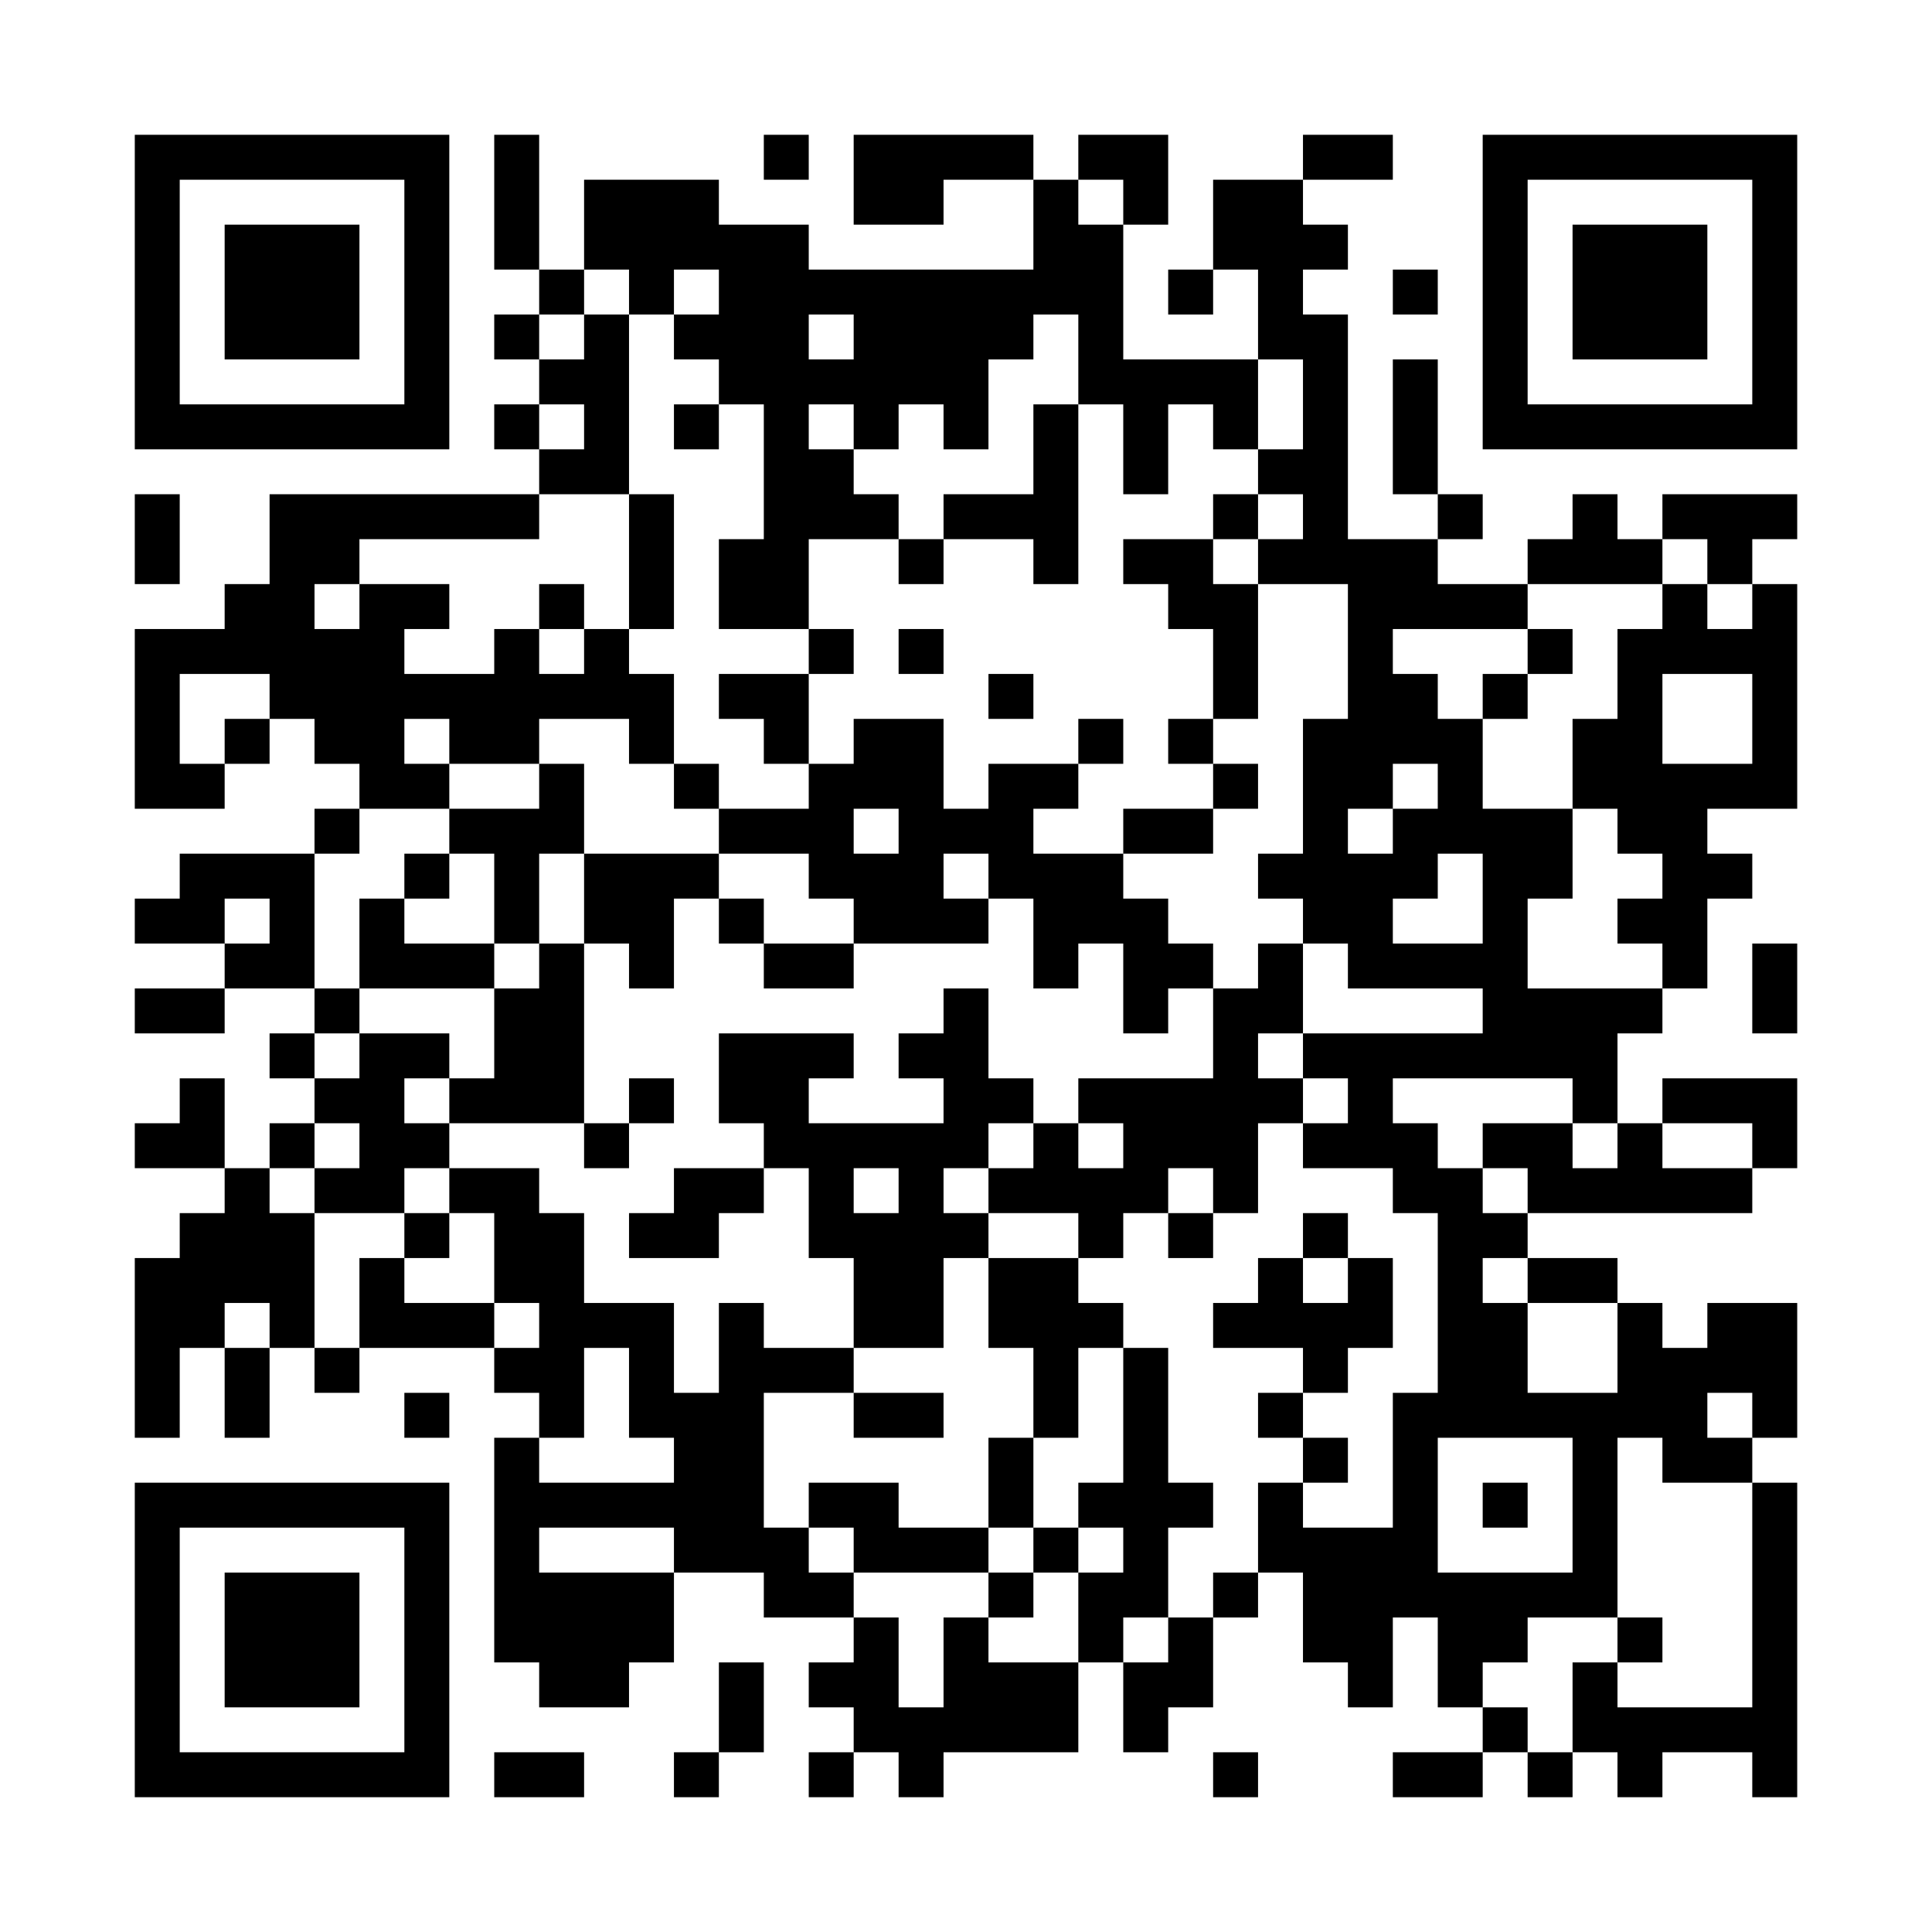
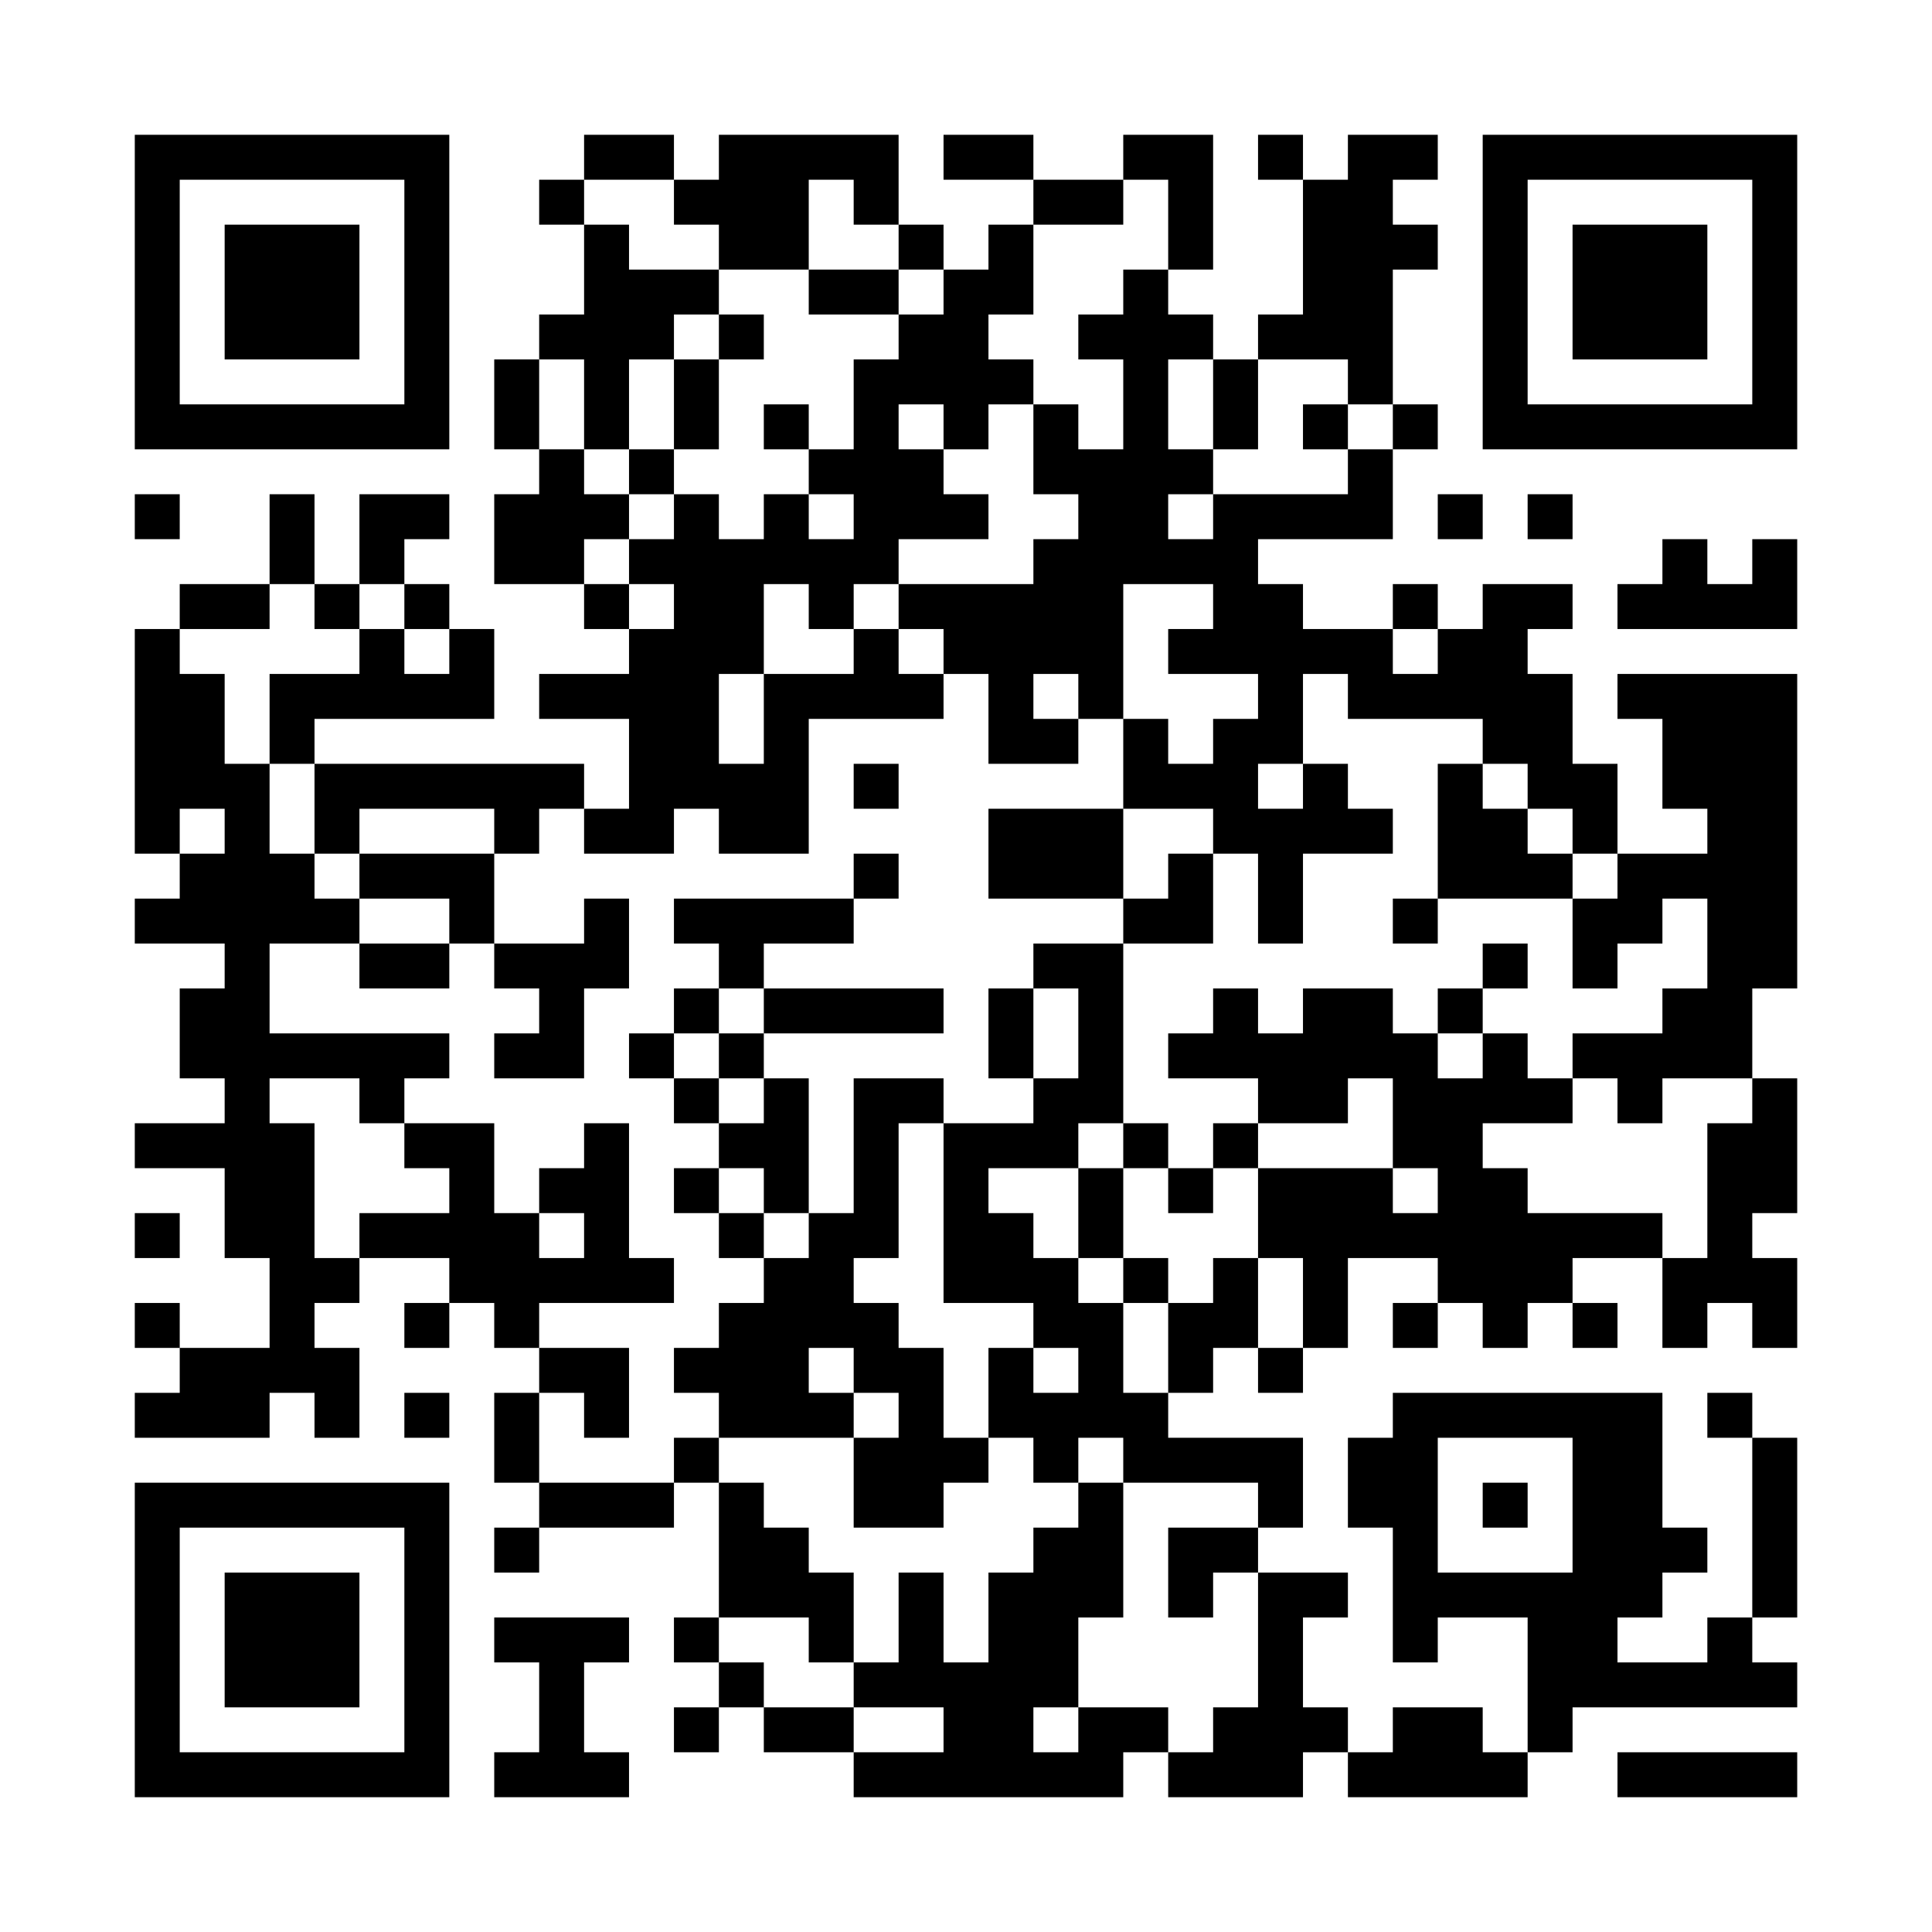
<svg xmlns="http://www.w3.org/2000/svg" width="43mm" height="43mm" version="1.1" viewBox="0 0 43 43">
-   <path d="M3,3H4V4H3zM4,3H5V4H4zM5,3H6V4H5zM6,3H7V4H6zM7,3H8V4H7zM8,3H9V4H8zM9,3H10V4H9zM11,3H12V4H11zM17,3H18V4H17zM19,3H20V4H19zM20,3H21V4H20zM21,3H22V4H21zM22,3H23V4H22zM24,3H25V4H24zM25,3H26V4H25zM29,3H30V4H29zM30,3H31V4H30zM33,3H34V4H33zM34,3H35V4H34zM35,3H36V4H35zM36,3H37V4H36zM37,3H38V4H37zM38,3H39V4H38zM39,3H40V4H39zM3,4H4V5H3zM9,4H10V5H9zM11,4H12V5H11zM13,4H14V5H13zM14,4H15V5H14zM15,4H16V5H15zM19,4H20V5H19zM20,4H21V5H20zM23,4H24V5H23zM25,4H26V5H25zM27,4H28V5H27zM28,4H29V5H28zM33,4H34V5H33zM39,4H40V5H39zM3,5H4V6H3zM5,5H6V6H5zM6,5H7V6H6zM7,5H8V6H7zM9,5H10V6H9zM11,5H12V6H11zM13,5H14V6H13zM14,5H15V6H14zM15,5H16V6H15zM16,5H17V6H16zM17,5H18V6H17zM23,5H24V6H23zM24,5H25V6H24zM27,5H28V6H27zM28,5H29V6H28zM29,5H30V6H29zM33,5H34V6H33zM35,5H36V6H35zM36,5H37V6H36zM37,5H38V6H37zM39,5H40V6H39zM3,6H4V7H3zM5,6H6V7H5zM6,6H7V7H6zM7,6H8V7H7zM9,6H10V7H9zM12,6H13V7H12zM14,6H15V7H14zM16,6H17V7H16zM17,6H18V7H17zM18,6H19V7H18zM19,6H20V7H19zM20,6H21V7H20zM21,6H22V7H21zM22,6H23V7H22zM23,6H24V7H23zM24,6H25V7H24zM26,6H27V7H26zM28,6H29V7H28zM31,6H32V7H31zM33,6H34V7H33zM35,6H36V7H35zM36,6H37V7H36zM37,6H38V7H37zM39,6H40V7H39zM3,7H4V8H3zM5,7H6V8H5zM6,7H7V8H6zM7,7H8V8H7zM9,7H10V8H9zM11,7H12V8H11zM13,7H14V8H13zM15,7H16V8H15zM16,7H17V8H16zM17,7H18V8H17zM19,7H20V8H19zM20,7H21V8H20zM21,7H22V8H21zM22,7H23V8H22zM24,7H25V8H24zM28,7H29V8H28zM29,7H30V8H29zM33,7H34V8H33zM35,7H36V8H35zM36,7H37V8H36zM37,7H38V8H37zM39,7H40V8H39zM3,8H4V9H3zM9,8H10V9H9zM12,8H13V9H12zM13,8H14V9H13zM16,8H17V9H16zM17,8H18V9H17zM18,8H19V9H18zM19,8H20V9H19zM20,8H21V9H20zM21,8H22V9H21zM24,8H25V9H24zM25,8H26V9H25zM26,8H27V9H26zM27,8H28V9H27zM29,8H30V9H29zM31,8H32V9H31zM33,8H34V9H33zM39,8H40V9H39zM3,9H4V10H3zM4,9H5V10H4zM5,9H6V10H5zM6,9H7V10H6zM7,9H8V10H7zM8,9H9V10H8zM9,9H10V10H9zM11,9H12V10H11zM13,9H14V10H13zM15,9H16V10H15zM17,9H18V10H17zM19,9H20V10H19zM21,9H22V10H21zM23,9H24V10H23zM25,9H26V10H25zM27,9H28V10H27zM29,9H30V10H29zM31,9H32V10H31zM33,9H34V10H33zM34,9H35V10H34zM35,9H36V10H35zM36,9H37V10H36zM37,9H38V10H37zM38,9H39V10H38zM39,9H40V10H39zM12,10H13V11H12zM13,10H14V11H13zM17,10H18V11H17zM18,10H19V11H18zM23,10H24V11H23zM25,10H26V11H25zM28,10H29V11H28zM29,10H30V11H29zM31,10H32V11H31zM3,11H4V12H3zM6,11H7V12H6zM7,11H8V12H7zM8,11H9V12H8zM9,11H10V12H9zM10,11H11V12H10zM11,11H12V12H11zM14,11H15V12H14zM17,11H18V12H17zM18,11H19V12H18zM19,11H20V12H19zM21,11H22V12H21zM22,11H23V12H22zM23,11H24V12H23zM27,11H28V12H27zM29,11H30V12H29zM32,11H33V12H32zM35,11H36V12H35zM37,11H38V12H37zM38,11H39V12H38zM39,11H40V12H39zM3,12H4V13H3zM6,12H7V13H6zM7,12H8V13H7zM14,12H15V13H14zM16,12H17V13H16zM17,12H18V13H17zM20,12H21V13H20zM23,12H24V13H23zM25,12H26V13H25zM26,12H27V13H26zM28,12H29V13H28zM29,12H30V13H29zM30,12H31V13H30zM31,12H32V13H31zM34,12H35V13H34zM35,12H36V13H35zM36,12H37V13H36zM38,12H39V13H38zM5,13H6V14H5zM6,13H7V14H6zM8,13H9V14H8zM9,13H10V14H9zM12,13H13V14H12zM14,13H15V14H14zM16,13H17V14H16zM17,13H18V14H17zM26,13H27V14H26zM27,13H28V14H27zM30,13H31V14H30zM31,13H32V14H31zM32,13H33V14H32zM33,13H34V14H33zM37,13H38V14H37zM39,13H40V14H39zM3,14H4V15H3zM4,14H5V15H4zM5,14H6V15H5zM6,14H7V15H6zM7,14H8V15H7zM8,14H9V15H8zM11,14H12V15H11zM13,14H14V15H13zM18,14H19V15H18zM20,14H21V15H20zM27,14H28V15H27zM30,14H31V15H30zM34,14H35V15H34zM36,14H37V15H36zM37,14H38V15H37zM38,14H39V15H38zM39,14H40V15H39zM3,15H4V16H3zM6,15H7V16H6zM7,15H8V16H7zM8,15H9V16H8zM9,15H10V16H9zM10,15H11V16H10zM11,15H12V16H11zM12,15H13V16H12zM13,15H14V16H13zM14,15H15V16H14zM16,15H17V16H16zM17,15H18V16H17zM22,15H23V16H22zM27,15H28V16H27zM30,15H31V16H30zM31,15H32V16H31zM33,15H34V16H33zM36,15H37V16H36zM39,15H40V16H39zM3,16H4V17H3zM5,16H6V17H5zM7,16H8V17H7zM8,16H9V17H8zM10,16H11V17H10zM11,16H12V17H11zM14,16H15V17H14zM17,16H18V17H17zM19,16H20V17H19zM20,16H21V17H20zM24,16H25V17H24zM26,16H27V17H26zM29,16H30V17H29zM30,16H31V17H30zM31,16H32V17H31zM32,16H33V17H32zM35,16H36V17H35zM36,16H37V17H36zM39,16H40V17H39zM3,17H4V18H3zM4,17H5V18H4zM8,17H9V18H8zM9,17H10V18H9zM12,17H13V18H12zM15,17H16V18H15zM18,17H19V18H18zM19,17H20V18H19zM20,17H21V18H20zM22,17H23V18H22zM23,17H24V18H23zM27,17H28V18H27zM29,17H30V18H29zM30,17H31V18H30zM32,17H33V18H32zM35,17H36V18H35zM36,17H37V18H36zM37,17H38V18H37zM38,17H39V18H38zM39,17H40V18H39zM7,18H8V19H7zM10,18H11V19H10zM11,18H12V19H11zM12,18H13V19H12zM16,18H17V19H16zM17,18H18V19H17zM18,18H19V19H18zM20,18H21V19H20zM21,18H22V19H21zM22,18H23V19H22zM25,18H26V19H25zM26,18H27V19H26zM29,18H30V19H29zM31,18H32V19H31zM32,18H33V19H32zM33,18H34V19H33zM34,18H35V19H34zM36,18H37V19H36zM37,18H38V19H37zM4,19H5V20H4zM5,19H6V20H5zM6,19H7V20H6zM9,19H10V20H9zM11,19H12V20H11zM13,19H14V20H13zM14,19H15V20H14zM15,19H16V20H15zM18,19H19V20H18zM19,19H20V20H19zM20,19H21V20H20zM22,19H23V20H22zM23,19H24V20H23zM24,19H25V20H24zM28,19H29V20H28zM29,19H30V20H29zM30,19H31V20H30zM31,19H32V20H31zM33,19H34V20H33zM34,19H35V20H34zM37,19H38V20H37zM38,19H39V20H38zM3,20H4V21H3zM4,20H5V21H4zM6,20H7V21H6zM8,20H9V21H8zM11,20H12V21H11zM13,20H14V21H13zM14,20H15V21H14zM16,20H17V21H16zM19,20H20V21H19zM20,20H21V21H20zM21,20H22V21H21zM23,20H24V21H23zM24,20H25V21H24zM25,20H26V21H25zM29,20H30V21H29zM30,20H31V21H30zM33,20H34V21H33zM36,20H37V21H36zM37,20H38V21H37zM5,21H6V22H5zM6,21H7V22H6zM8,21H9V22H8zM9,21H10V22H9zM10,21H11V22H10zM12,21H13V22H12zM14,21H15V22H14zM17,21H18V22H17zM18,21H19V22H18zM23,21H24V22H23zM25,21H26V22H25zM26,21H27V22H26zM28,21H29V22H28zM30,21H31V22H30zM31,21H32V22H31zM32,21H33V22H32zM33,21H34V22H33zM37,21H38V22H37zM39,21H40V22H39zM3,22H4V23H3zM4,22H5V23H4zM7,22H8V23H7zM11,22H12V23H11zM12,22H13V23H12zM21,22H22V23H21zM25,22H26V23H25zM27,22H28V23H27zM28,22H29V23H28zM33,22H34V23H33zM34,22H35V23H34zM35,22H36V23H35zM36,22H37V23H36zM39,22H40V23H39zM6,23H7V24H6zM8,23H9V24H8zM9,23H10V24H9zM11,23H12V24H11zM12,23H13V24H12zM16,23H17V24H16zM17,23H18V24H17zM18,23H19V24H18zM20,23H21V24H20zM21,23H22V24H21zM27,23H28V24H27zM29,23H30V24H29zM30,23H31V24H30zM31,23H32V24H31zM32,23H33V24H32zM33,23H34V24H33zM34,23H35V24H34zM35,23H36V24H35zM4,24H5V25H4zM7,24H8V25H7zM8,24H9V25H8zM10,24H11V25H10zM11,24H12V25H11zM12,24H13V25H12zM14,24H15V25H14zM16,24H17V25H16zM17,24H18V25H17zM21,24H22V25H21zM22,24H23V25H22zM24,24H25V25H24zM25,24H26V25H25zM26,24H27V25H26zM27,24H28V25H27zM28,24H29V25H28zM30,24H31V25H30zM35,24H36V25H35zM37,24H38V25H37zM38,24H39V25H38zM39,24H40V25H39zM3,25H4V26H3zM4,25H5V26H4zM6,25H7V26H6zM8,25H9V26H8zM9,25H10V26H9zM13,25H14V26H13zM17,25H18V26H17zM18,25H19V26H18zM19,25H20V26H19zM20,25H21V26H20zM21,25H22V26H21zM23,25H24V26H23zM25,25H26V26H25zM26,25H27V26H26zM27,25H28V26H27zM29,25H30V26H29zM30,25H31V26H30zM31,25H32V26H31zM33,25H34V26H33zM34,25H35V26H34zM36,25H37V26H36zM39,25H40V26H39zM5,26H6V27H5zM7,26H8V27H7zM8,26H9V27H8zM10,26H11V27H10zM11,26H12V27H11zM15,26H16V27H15zM16,26H17V27H16zM18,26H19V27H18zM20,26H21V27H20zM22,26H23V27H22zM23,26H24V27H23zM24,26H25V27H24zM25,26H26V27H25zM27,26H28V27H27zM31,26H32V27H31zM32,26H33V27H32zM34,26H35V27H34zM35,26H36V27H35zM36,26H37V27H36zM37,26H38V27H37zM38,26H39V27H38zM4,27H5V28H4zM5,27H6V28H5zM6,27H7V28H6zM9,27H10V28H9zM11,27H12V28H11zM12,27H13V28H12zM14,27H15V28H14zM15,27H16V28H15zM18,27H19V28H18zM19,27H20V28H19zM20,27H21V28H20zM21,27H22V28H21zM24,27H25V28H24zM26,27H27V28H26zM29,27H30V28H29zM32,27H33V28H32zM33,27H34V28H33zM3,28H4V29H3zM4,28H5V29H4zM5,28H6V29H5zM6,28H7V29H6zM8,28H9V29H8zM11,28H12V29H11zM12,28H13V29H12zM19,28H20V29H19zM20,28H21V29H20zM22,28H23V29H22zM23,28H24V29H23zM28,28H29V29H28zM30,28H31V29H30zM32,28H33V29H32zM34,28H35V29H34zM35,28H36V29H35zM3,29H4V30H3zM4,29H5V30H4zM6,29H7V30H6zM8,29H9V30H8zM9,29H10V30H9zM10,29H11V30H10zM12,29H13V30H12zM13,29H14V30H13zM14,29H15V30H14zM16,29H17V30H16zM19,29H20V30H19zM20,29H21V30H20zM22,29H23V30H22zM23,29H24V30H23zM24,29H25V30H24zM27,29H28V30H27zM28,29H29V30H28zM29,29H30V30H29zM30,29H31V30H30zM32,29H33V30H32zM33,29H34V30H33zM36,29H37V30H36zM38,29H39V30H38zM39,29H40V30H39zM3,30H4V31H3zM5,30H6V31H5zM7,30H8V31H7zM11,30H12V31H11zM12,30H13V31H12zM14,30H15V31H14zM16,30H17V31H16zM17,30H18V31H17zM18,30H19V31H18zM23,30H24V31H23zM25,30H26V31H25zM29,30H30V31H29zM32,30H33V31H32zM33,30H34V31H33zM36,30H37V31H36zM37,30H38V31H37zM38,30H39V31H38zM39,30H40V31H39zM3,31H4V32H3zM5,31H6V32H5zM9,31H10V32H9zM12,31H13V32H12zM14,31H15V32H14zM15,31H16V32H15zM16,31H17V32H16zM19,31H20V32H19zM20,31H21V32H20zM23,31H24V32H23zM25,31H26V32H25zM28,31H29V32H28zM31,31H32V32H31zM32,31H33V32H32zM33,31H34V32H33zM34,31H35V32H34zM35,31H36V32H35zM36,31H37V32H36zM37,31H38V32H37zM39,31H40V32H39zM11,32H12V33H11zM15,32H16V33H15zM16,32H17V33H16zM22,32H23V33H22zM25,32H26V33H25zM29,32H30V33H29zM31,32H32V33H31zM35,32H36V33H35zM37,32H38V33H37zM38,32H39V33H38zM3,33H4V34H3zM4,33H5V34H4zM5,33H6V34H5zM6,33H7V34H6zM7,33H8V34H7zM8,33H9V34H8zM9,33H10V34H9zM11,33H12V34H11zM12,33H13V34H12zM13,33H14V34H13zM14,33H15V34H14zM15,33H16V34H15zM16,33H17V34H16zM18,33H19V34H18zM19,33H20V34H19zM22,33H23V34H22zM24,33H25V34H24zM25,33H26V34H25zM26,33H27V34H26zM28,33H29V34H28zM31,33H32V34H31zM33,33H34V34H33zM35,33H36V34H35zM39,33H40V34H39zM3,34H4V35H3zM9,34H10V35H9zM11,34H12V35H11zM15,34H16V35H15zM16,34H17V35H16zM17,34H18V35H17zM19,34H20V35H19zM20,34H21V35H20zM21,34H22V35H21zM23,34H24V35H23zM25,34H26V35H25zM28,34H29V35H28zM29,34H30V35H29zM30,34H31V35H30zM31,34H32V35H31zM35,34H36V35H35zM39,34H40V35H39zM3,35H4V36H3zM5,35H6V36H5zM6,35H7V36H6zM7,35H8V36H7zM9,35H10V36H9zM11,35H12V36H11zM12,35H13V36H12zM13,35H14V36H13zM14,35H15V36H14zM17,35H18V36H17zM18,35H19V36H18zM22,35H23V36H22zM24,35H25V36H24zM25,35H26V36H25zM27,35H28V36H27zM29,35H30V36H29zM30,35H31V36H30zM31,35H32V36H31zM32,35H33V36H32zM33,35H34V36H33zM34,35H35V36H34zM35,35H36V36H35zM39,35H40V36H39zM3,36H4V37H3zM5,36H6V37H5zM6,36H7V37H6zM7,36H8V37H7zM9,36H10V37H9zM11,36H12V37H11zM12,36H13V37H12zM13,36H14V37H13zM14,36H15V37H14zM19,36H20V37H19zM21,36H22V37H21zM24,36H25V37H24zM26,36H27V37H26zM29,36H30V37H29zM30,36H31V37H30zM32,36H33V37H32zM33,36H34V37H33zM36,36H37V37H36zM39,36H40V37H39zM3,37H4V38H3zM5,37H6V38H5zM6,37H7V38H6zM7,37H8V38H7zM9,37H10V38H9zM12,37H13V38H12zM13,37H14V38H13zM16,37H17V38H16zM18,37H19V38H18zM19,37H20V38H19zM21,37H22V38H21zM22,37H23V38H22zM23,37H24V38H23zM25,37H26V38H25zM26,37H27V38H26zM30,37H31V38H30zM32,37H33V38H32zM35,37H36V38H35zM39,37H40V38H39zM3,38H4V39H3zM9,38H10V39H9zM16,38H17V39H16zM19,38H20V39H19zM20,38H21V39H20zM21,38H22V39H21zM22,38H23V39H22zM23,38H24V39H23zM25,38H26V39H25zM33,38H34V39H33zM35,38H36V39H35zM36,38H37V39H36zM37,38H38V39H37zM38,38H39V39H38zM39,38H40V39H39zM3,39H4V40H3zM4,39H5V40H4zM5,39H6V40H5zM6,39H7V40H6zM7,39H8V40H7zM8,39H9V40H8zM9,39H10V40H9zM11,39H12V40H11zM12,39H13V40H12zM15,39H16V40H15zM18,39H19V40H18zM20,39H21V40H20zM27,39H28V40H27zM31,39H32V40H31zM32,39H33V40H32zM34,39H35V40H34zM36,39H37V40H36zM39,39H40V40H39z" id="qr-path" fill="#000000" fill-opacity="1" fill-rule="nonzero" stroke="none" />
+   <path d="M3,3H4V4H3zM4,3H5V4H4zM5,3H6V4H5zM6,3H7V4H6zM7,3H8V4H7zM8,3H9V4H8zM9,3H10V4H9zM13,3H14V4H13zM14,3H15V4H14zM16,3H17V4H16zM17,3H18V4H17zM18,3H19V4H18zM19,3H20V4H19zM21,3H22V4H21zM22,3H23V4H22zM25,3H26V4H25zM26,3H27V4H26zM28,3H29V4H28zM30,3H31V4H30zM31,3H32V4H31zM33,3H34V4H33zM34,3H35V4H34zM35,3H36V4H35zM36,3H37V4H36zM37,3H38V4H37zM38,3H39V4H38zM39,3H40V4H39zM3,4H4V5H3zM9,4H10V5H9zM12,4H13V5H12zM15,4H16V5H15zM16,4H17V5H16zM17,4H18V5H17zM19,4H20V5H19zM23,4H24V5H23zM24,4H25V5H24zM26,4H27V5H26zM29,4H30V5H29zM30,4H31V5H30zM33,4H34V5H33zM39,4H40V5H39zM3,5H4V6H3zM5,5H6V6H5zM6,5H7V6H6zM7,5H8V6H7zM9,5H10V6H9zM13,5H14V6H13zM16,5H17V6H16zM17,5H18V6H17zM20,5H21V6H20zM22,5H23V6H22zM26,5H27V6H26zM29,5H30V6H29zM30,5H31V6H30zM31,5H32V6H31zM33,5H34V6H33zM35,5H36V6H35zM36,5H37V6H36zM37,5H38V6H37zM39,5H40V6H39zM3,6H4V7H3zM5,6H6V7H5zM6,6H7V7H6zM7,6H8V7H7zM9,6H10V7H9zM13,6H14V7H13zM14,6H15V7H14zM15,6H16V7H15zM18,6H19V7H18zM19,6H20V7H19zM21,6H22V7H21zM22,6H23V7H22zM25,6H26V7H25zM29,6H30V7H29zM30,6H31V7H30zM33,6H34V7H33zM35,6H36V7H35zM36,6H37V7H36zM37,6H38V7H37zM39,6H40V7H39zM3,7H4V8H3zM5,7H6V8H5zM6,7H7V8H6zM7,7H8V8H7zM9,7H10V8H9zM12,7H13V8H12zM13,7H14V8H13zM14,7H15V8H14zM16,7H17V8H16zM20,7H21V8H20zM21,7H22V8H21zM24,7H25V8H24zM25,7H26V8H25zM26,7H27V8H26zM28,7H29V8H28zM29,7H30V8H29zM30,7H31V8H30zM33,7H34V8H33zM35,7H36V8H35zM36,7H37V8H36zM37,7H38V8H37zM39,7H40V8H39zM3,8H4V9H3zM9,8H10V9H9zM11,8H12V9H11zM13,8H14V9H13zM15,8H16V9H15zM19,8H20V9H19zM20,8H21V9H20zM21,8H22V9H21zM22,8H23V9H22zM25,8H26V9H25zM27,8H28V9H27zM30,8H31V9H30zM33,8H34V9H33zM39,8H40V9H39zM3,9H4V10H3zM4,9H5V10H4zM5,9H6V10H5zM6,9H7V10H6zM7,9H8V10H7zM8,9H9V10H8zM9,9H10V10H9zM11,9H12V10H11zM13,9H14V10H13zM15,9H16V10H15zM17,9H18V10H17zM19,9H20V10H19zM21,9H22V10H21zM23,9H24V10H23zM25,9H26V10H25zM27,9H28V10H27zM29,9H30V10H29zM31,9H32V10H31zM33,9H34V10H33zM34,9H35V10H34zM35,9H36V10H35zM36,9H37V10H36zM37,9H38V10H37zM38,9H39V10H38zM39,9H40V10H39zM12,10H13V11H12zM14,10H15V11H14zM18,10H19V11H18zM19,10H20V11H19zM20,10H21V11H20zM23,10H24V11H23zM24,10H25V11H24zM25,10H26V11H25zM26,10H27V11H26zM30,10H31V11H30zM3,11H4V12H3zM6,11H7V12H6zM8,11H9V12H8zM9,11H10V12H9zM11,11H12V12H11zM12,11H13V12H12zM13,11H14V12H13zM15,11H16V12H15zM17,11H18V12H17zM19,11H20V12H19zM20,11H21V12H20zM21,11H22V12H21zM24,11H25V12H24zM25,11H26V12H25zM27,11H28V12H27zM28,11H29V12H28zM29,11H30V12H29zM30,11H31V12H30zM32,11H33V12H32zM34,11H35V12H34zM6,12H7V13H6zM8,12H9V13H8zM11,12H12V13H11zM12,12H13V13H12zM14,12H15V13H14zM15,12H16V13H15zM16,12H17V13H16zM17,12H18V13H17zM18,12H19V13H18zM19,12H20V13H19zM23,12H24V13H23zM24,12H25V13H24zM25,12H26V13H25zM26,12H27V13H26zM27,12H28V13H27zM37,12H38V13H37zM39,12H40V13H39zM4,13H5V14H4zM5,13H6V14H5zM7,13H8V14H7zM9,13H10V14H9zM13,13H14V14H13zM15,13H16V14H15zM16,13H17V14H16zM18,13H19V14H18zM20,13H21V14H20zM21,13H22V14H21zM22,13H23V14H22zM23,13H24V14H23zM24,13H25V14H24zM27,13H28V14H27zM28,13H29V14H28zM31,13H32V14H31zM33,13H34V14H33zM34,13H35V14H34zM36,13H37V14H36zM37,13H38V14H37zM38,13H39V14H38zM39,13H40V14H39zM3,14H4V15H3zM8,14H9V15H8zM10,14H11V15H10zM14,14H15V15H14zM15,14H16V15H15zM16,14H17V15H16zM19,14H20V15H19zM21,14H22V15H21zM22,14H23V15H22zM23,14H24V15H23zM24,14H25V15H24zM26,14H27V15H26zM27,14H28V15H27zM28,14H29V15H28zM29,14H30V15H29zM30,14H31V15H30zM32,14H33V15H32zM33,14H34V15H33zM3,15H4V16H3zM4,15H5V16H4zM6,15H7V16H6zM7,15H8V16H7zM8,15H9V16H8zM9,15H10V16H9zM10,15H11V16H10zM12,15H13V16H12zM13,15H14V16H13zM14,15H15V16H14zM15,15H16V16H15zM17,15H18V16H17zM18,15H19V16H18zM19,15H20V16H19zM20,15H21V16H20zM22,15H23V16H22zM24,15H25V16H24zM28,15H29V16H28zM30,15H31V16H30zM31,15H32V16H31zM32,15H33V16H32zM33,15H34V16H33zM34,15H35V16H34zM36,15H37V16H36zM37,15H38V16H37zM38,15H39V16H38zM39,15H40V16H39zM3,16H4V17H3zM4,16H5V17H4zM6,16H7V17H6zM14,16H15V17H14zM15,16H16V17H15zM17,16H18V17H17zM22,16H23V17H22zM23,16H24V17H23zM25,16H26V17H25zM27,16H28V17H27zM28,16H29V17H28zM33,16H34V17H33zM34,16H35V17H34zM37,16H38V17H37zM38,16H39V17H38zM39,16H40V17H39zM3,17H4V18H3zM4,17H5V18H4zM5,17H6V18H5zM7,17H8V18H7zM8,17H9V18H8zM9,17H10V18H9zM10,17H11V18H10zM11,17H12V18H11zM12,17H13V18H12zM14,17H15V18H14zM15,17H16V18H15zM16,17H17V18H16zM17,17H18V18H17zM19,17H20V18H19zM25,17H26V18H25zM26,17H27V18H26zM27,17H28V18H27zM29,17H30V18H29zM32,17H33V18H32zM34,17H35V18H34zM35,17H36V18H35zM37,17H38V18H37zM38,17H39V18H38zM39,17H40V18H39zM3,18H4V19H3zM5,18H6V19H5zM7,18H8V19H7zM11,18H12V19H11zM13,18H14V19H13zM14,18H15V19H14zM16,18H17V19H16zM17,18H18V19H17zM22,18H23V19H22zM23,18H24V19H23zM24,18H25V19H24zM27,18H28V19H27zM28,18H29V19H28zM29,18H30V19H29zM30,18H31V19H30zM32,18H33V19H32zM33,18H34V19H33zM35,18H36V19H35zM38,18H39V19H38zM39,18H40V19H39zM4,19H5V20H4zM5,19H6V20H5zM6,19H7V20H6zM8,19H9V20H8zM9,19H10V20H9zM10,19H11V20H10zM19,19H20V20H19zM22,19H23V20H22zM23,19H24V20H23zM24,19H25V20H24zM26,19H27V20H26zM28,19H29V20H28zM32,19H33V20H32zM33,19H34V20H33zM34,19H35V20H34zM36,19H37V20H36zM37,19H38V20H37zM38,19H39V20H38zM39,19H40V20H39zM3,20H4V21H3zM4,20H5V21H4zM5,20H6V21H5zM6,20H7V21H6zM7,20H8V21H7zM10,20H11V21H10zM13,20H14V21H13zM15,20H16V21H15zM16,20H17V21H16zM17,20H18V21H17zM18,20H19V21H18zM25,20H26V21H25zM26,20H27V21H26zM28,20H29V21H28zM31,20H32V21H31zM35,20H36V21H35zM36,20H37V21H36zM38,20H39V21H38zM39,20H40V21H39zM5,21H6V22H5zM8,21H9V22H8zM9,21H10V22H9zM11,21H12V22H11zM12,21H13V22H12zM13,21H14V22H13zM16,21H17V22H16zM23,21H24V22H23zM24,21H25V22H24zM33,21H34V22H33zM35,21H36V22H35zM38,21H39V22H38zM39,21H40V22H39zM4,22H5V23H4zM5,22H6V23H5zM12,22H13V23H12zM15,22H16V23H15zM17,22H18V23H17zM18,22H19V23H18zM19,22H20V23H19zM20,22H21V23H20zM22,22H23V23H22zM24,22H25V23H24zM27,22H28V23H27zM29,22H30V23H29zM30,22H31V23H30zM32,22H33V23H32zM37,22H38V23H37zM38,22H39V23H38zM4,23H5V24H4zM5,23H6V24H5zM6,23H7V24H6zM7,23H8V24H7zM8,23H9V24H8zM9,23H10V24H9zM11,23H12V24H11zM12,23H13V24H12zM14,23H15V24H14zM16,23H17V24H16zM22,23H23V24H22zM24,23H25V24H24zM26,23H27V24H26zM27,23H28V24H27zM28,23H29V24H28zM29,23H30V24H29zM30,23H31V24H30zM31,23H32V24H31zM33,23H34V24H33zM35,23H36V24H35zM36,23H37V24H36zM37,23H38V24H37zM38,23H39V24H38zM5,24H6V25H5zM8,24H9V25H8zM15,24H16V25H15zM17,24H18V25H17zM19,24H20V25H19zM20,24H21V25H20zM23,24H24V25H23zM24,24H25V25H24zM28,24H29V25H28zM29,24H30V25H29zM31,24H32V25H31zM32,24H33V25H32zM33,24H34V25H33zM34,24H35V25H34zM36,24H37V25H36zM39,24H40V25H39zM3,25H4V26H3zM4,25H5V26H4zM5,25H6V26H5zM6,25H7V26H6zM9,25H10V26H9zM10,25H11V26H10zM13,25H14V26H13zM16,25H17V26H16zM17,25H18V26H17zM19,25H20V26H19zM21,25H22V26H21zM22,25H23V26H22zM23,25H24V26H23zM25,25H26V26H25zM27,25H28V26H27zM31,25H32V26H31zM32,25H33V26H32zM38,25H39V26H38zM39,25H40V26H39zM5,26H6V27H5zM6,26H7V27H6zM10,26H11V27H10zM12,26H13V27H12zM13,26H14V27H13zM15,26H16V27H15zM17,26H18V27H17zM19,26H20V27H19zM21,26H22V27H21zM24,26H25V27H24zM26,26H27V27H26zM28,26H29V27H28zM29,26H30V27H29zM30,26H31V27H30zM32,26H33V27H32zM33,26H34V27H33zM38,26H39V27H38zM39,26H40V27H39zM3,27H4V28H3zM5,27H6V28H5zM6,27H7V28H6zM8,27H9V28H8zM9,27H10V28H9zM10,27H11V28H10zM11,27H12V28H11zM13,27H14V28H13zM16,27H17V28H16zM18,27H19V28H18zM19,27H20V28H19zM21,27H22V28H21zM22,27H23V28H22zM24,27H25V28H24zM28,27H29V28H28zM29,27H30V28H29zM30,27H31V28H30zM31,27H32V28H31zM32,27H33V28H32zM33,27H34V28H33zM34,27H35V28H34zM35,27H36V28H35zM36,27H37V28H36zM38,27H39V28H38zM6,28H7V29H6zM7,28H8V29H7zM10,28H11V29H10zM11,28H12V29H11zM12,28H13V29H12zM13,28H14V29H13zM14,28H15V29H14zM17,28H18V29H17zM18,28H19V29H18zM21,28H22V29H21zM22,28H23V29H22zM23,28H24V29H23zM25,28H26V29H25zM27,28H28V29H27zM29,28H30V29H29zM32,28H33V29H32zM33,28H34V29H33zM34,28H35V29H34zM37,28H38V29H37zM38,28H39V29H38zM39,28H40V29H39zM3,29H4V30H3zM6,29H7V30H6zM9,29H10V30H9zM11,29H12V30H11zM16,29H17V30H16zM17,29H18V30H17zM18,29H19V30H18zM19,29H20V30H19zM23,29H24V30H23zM24,29H25V30H24zM26,29H27V30H26zM27,29H28V30H27zM29,29H30V30H29zM31,29H32V30H31zM33,29H34V30H33zM35,29H36V30H35zM37,29H38V30H37zM39,29H40V30H39zM4,30H5V31H4zM5,30H6V31H5zM6,30H7V31H6zM7,30H8V31H7zM12,30H13V31H12zM13,30H14V31H13zM15,30H16V31H15zM16,30H17V31H16zM17,30H18V31H17zM19,30H20V31H19zM20,30H21V31H20zM22,30H23V31H22zM24,30H25V31H24zM26,30H27V31H26zM28,30H29V31H28zM3,31H4V32H3zM4,31H5V32H4zM5,31H6V32H5zM7,31H8V32H7zM9,31H10V32H9zM11,31H12V32H11zM13,31H14V32H13zM16,31H17V32H16zM17,31H18V32H17zM18,31H19V32H18zM20,31H21V32H20zM22,31H23V32H22zM23,31H24V32H23zM24,31H25V32H24zM25,31H26V32H25zM31,31H32V32H31zM32,31H33V32H32zM33,31H34V32H33zM34,31H35V32H34zM35,31H36V32H35zM36,31H37V32H36zM38,31H39V32H38zM11,32H12V33H11zM15,32H16V33H15zM19,32H20V33H19zM20,32H21V33H20zM21,32H22V33H21zM23,32H24V33H23zM25,32H26V33H25zM26,32H27V33H26zM27,32H28V33H27zM28,32H29V33H28zM30,32H31V33H30zM31,32H32V33H31zM35,32H36V33H35zM36,32H37V33H36zM39,32H40V33H39zM3,33H4V34H3zM4,33H5V34H4zM5,33H6V34H5zM6,33H7V34H6zM7,33H8V34H7zM8,33H9V34H8zM9,33H10V34H9zM12,33H13V34H12zM13,33H14V34H13zM14,33H15V34H14zM16,33H17V34H16zM19,33H20V34H19zM20,33H21V34H20zM24,33H25V34H24zM28,33H29V34H28zM30,33H31V34H30zM31,33H32V34H31zM33,33H34V34H33zM35,33H36V34H35zM36,33H37V34H36zM39,33H40V34H39zM3,34H4V35H3zM9,34H10V35H9zM11,34H12V35H11zM16,34H17V35H16zM17,34H18V35H17zM23,34H24V35H23zM24,34H25V35H24zM26,34H27V35H26zM27,34H28V35H27zM31,34H32V35H31zM35,34H36V35H35zM36,34H37V35H36zM37,34H38V35H37zM39,34H40V35H39zM3,35H4V36H3zM5,35H6V36H5zM6,35H7V36H6zM7,35H8V36H7zM9,35H10V36H9zM16,35H17V36H16zM17,35H18V36H17zM18,35H19V36H18zM20,35H21V36H20zM22,35H23V36H22zM23,35H24V36H23zM24,35H25V36H24zM26,35H27V36H26zM28,35H29V36H28zM29,35H30V36H29zM31,35H32V36H31zM32,35H33V36H32zM33,35H34V36H33zM34,35H35V36H34zM35,35H36V36H35zM36,35H37V36H36zM39,35H40V36H39zM3,36H4V37H3zM5,36H6V37H5zM6,36H7V37H6zM7,36H8V37H7zM9,36H10V37H9zM11,36H12V37H11zM12,36H13V37H12zM13,36H14V37H13zM15,36H16V37H15zM18,36H19V37H18zM20,36H21V37H20zM22,36H23V37H22zM23,36H24V37H23zM28,36H29V37H28zM31,36H32V37H31zM34,36H35V37H34zM35,36H36V37H35zM38,36H39V37H38zM3,37H4V38H3zM5,37H6V38H5zM6,37H7V38H6zM7,37H8V38H7zM9,37H10V38H9zM12,37H13V38H12zM16,37H17V38H16zM19,37H20V38H19zM20,37H21V38H20zM21,37H22V38H21zM22,37H23V38H22zM23,37H24V38H23zM28,37H29V38H28zM34,37H35V38H34zM35,37H36V38H35zM36,37H37V38H36zM37,37H38V38H37zM38,37H39V38H38zM39,37H40V38H39zM3,38H4V39H3zM9,38H10V39H9zM12,38H13V39H12zM15,38H16V39H15zM17,38H18V39H17zM18,38H19V39H18zM21,38H22V39H21zM22,38H23V39H22zM24,38H25V39H24zM25,38H26V39H25zM27,38H28V39H27zM28,38H29V39H28zM29,38H30V39H29zM31,38H32V39H31zM32,38H33V39H32zM34,38H35V39H34zM3,39H4V40H3zM4,39H5V40H4zM5,39H6V40H5zM6,39H7V40H6zM7,39H8V40H7zM8,39H9V40H8zM9,39H10V40H9zM11,39H12V40H11zM12,39H13V40H12zM13,39H14V40H13zM19,39H20V40H19zM20,39H21V40H20zM21,39H22V40H21zM22,39H23V40H22zM23,39H24V40H23zM24,39H25V40H24zM26,39H27V40H26zM27,39H28V40H27zM28,39H29V40H28zM30,39H31V40H30zM31,39H32V40H31zM32,39H33V40H32zM33,39H34V40H33zM36,39H37V40H36zM37,39H38V40H37zM38,39H39V40H38zM39,39H40V40H39z" id="qr-path" fill="#000000" fill-opacity="1" fill-rule="nonzero" stroke="none" />
</svg>
